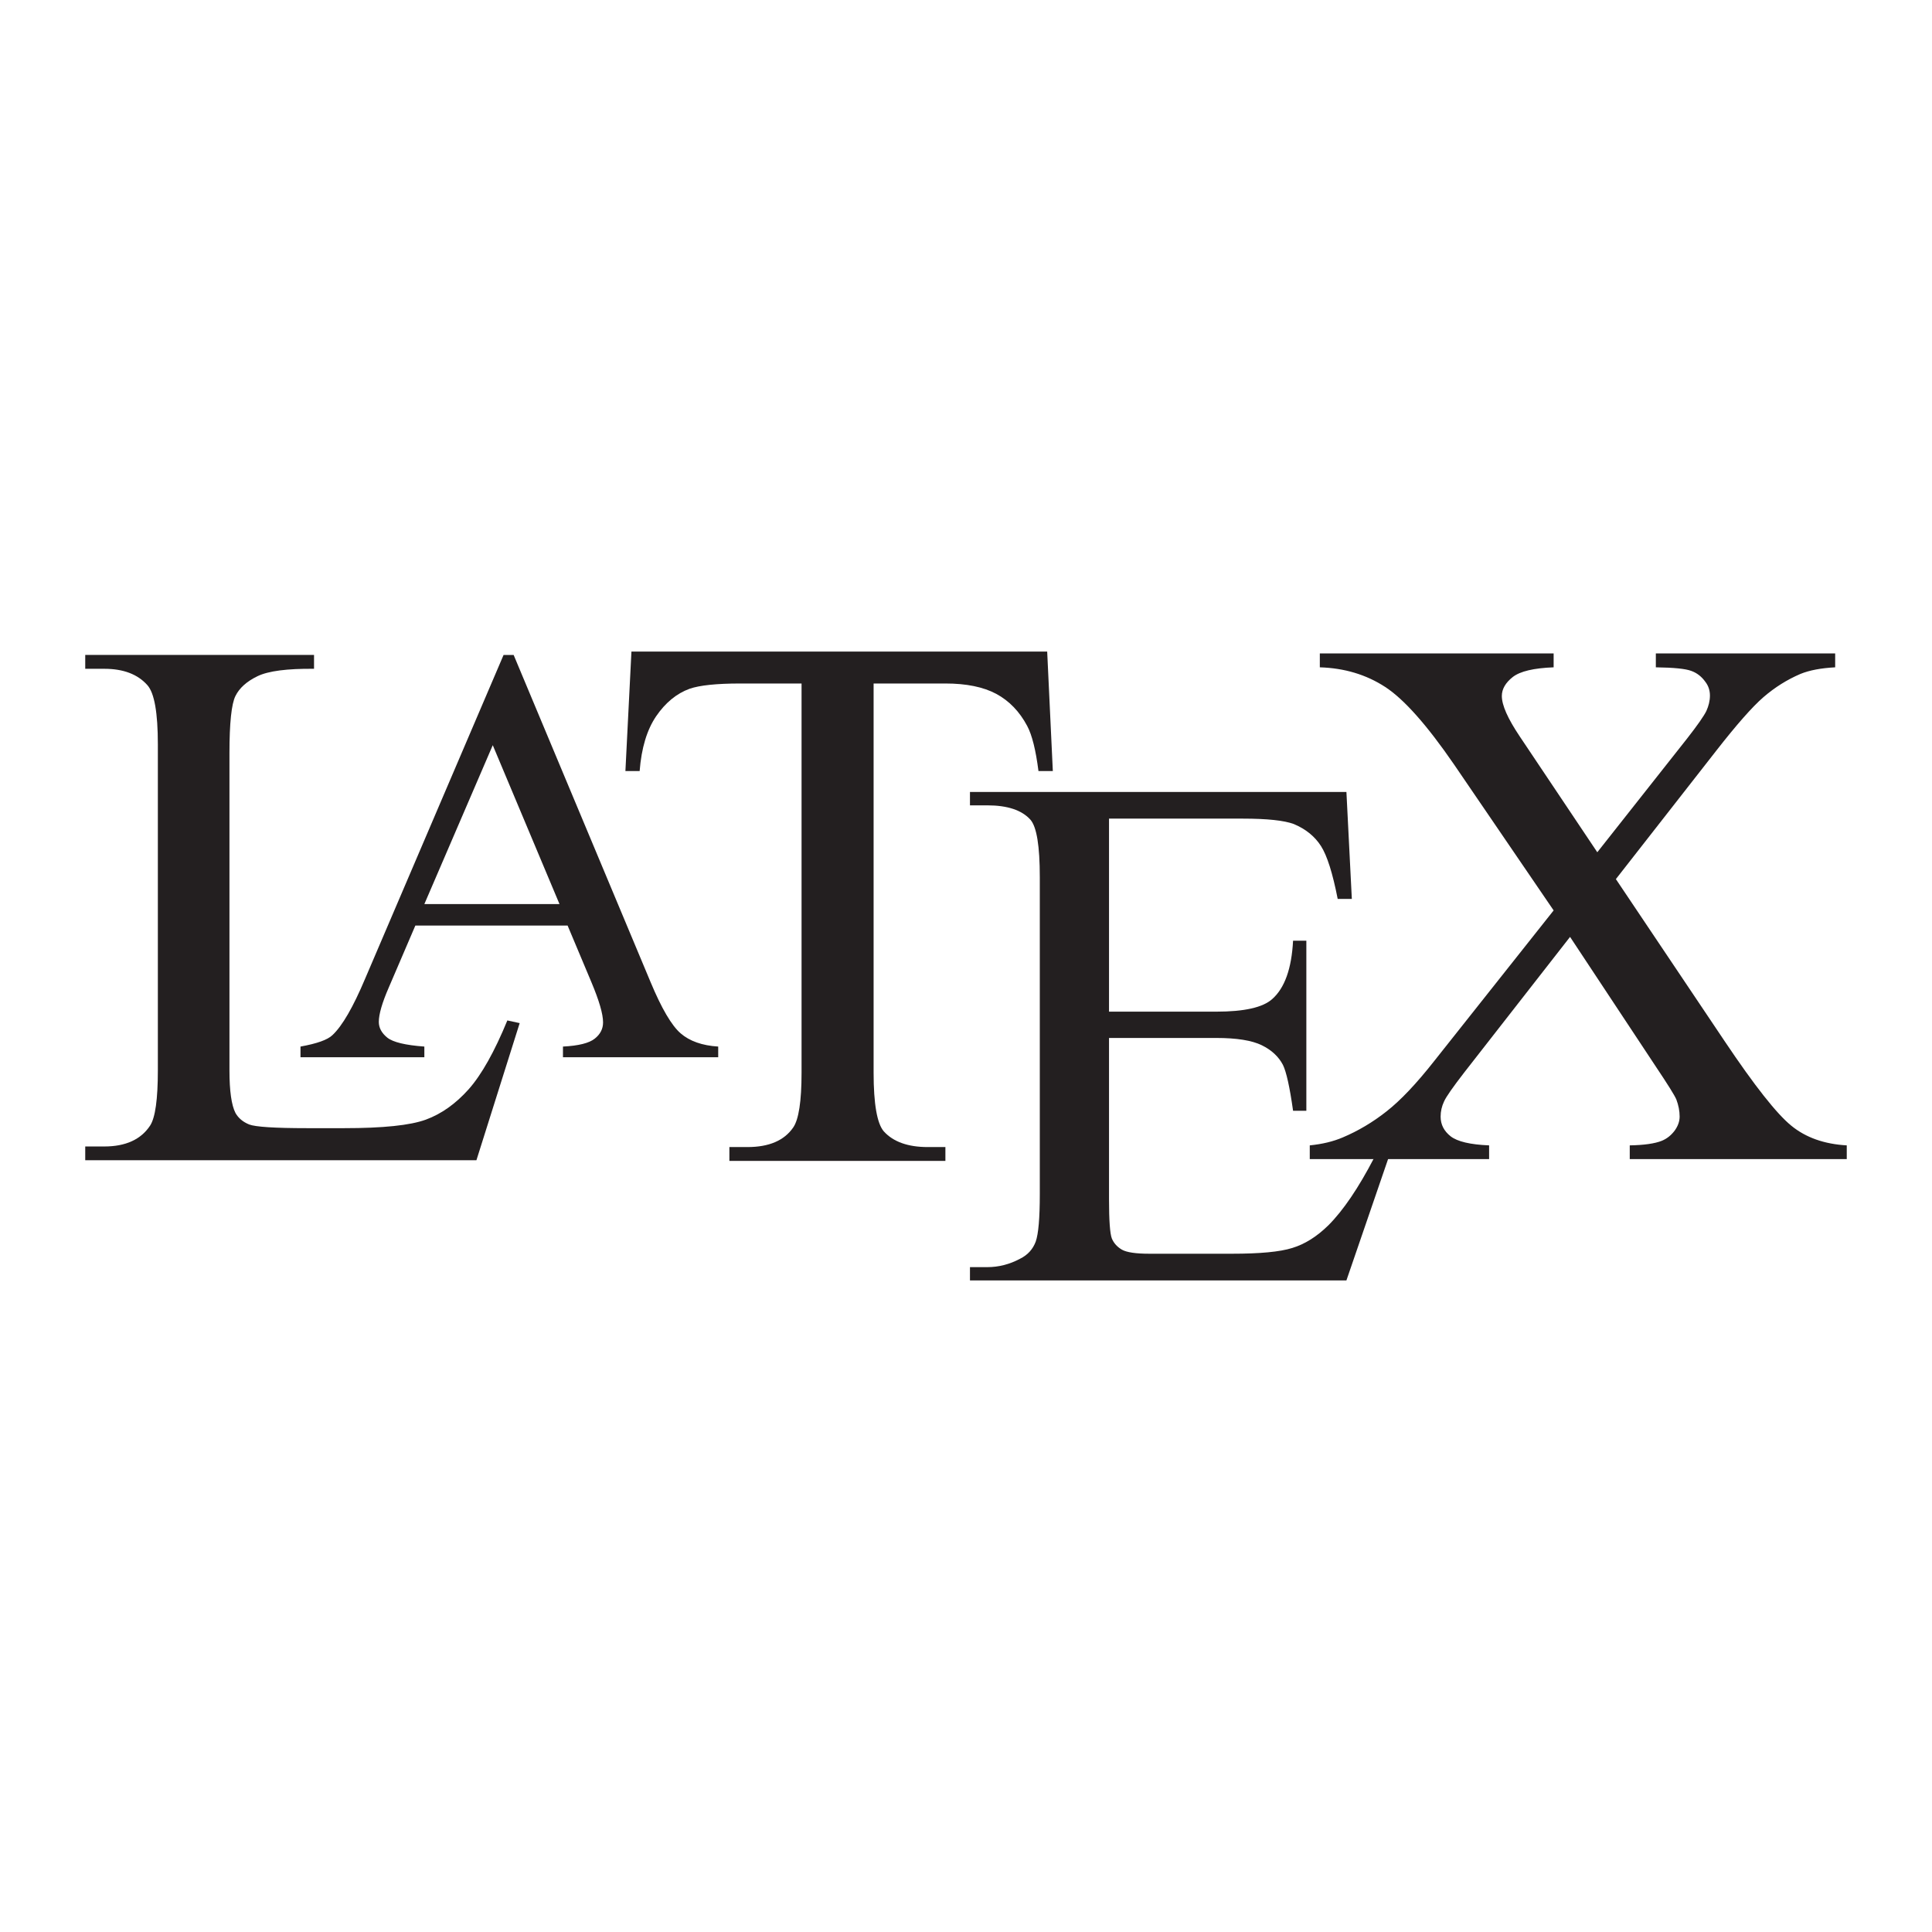
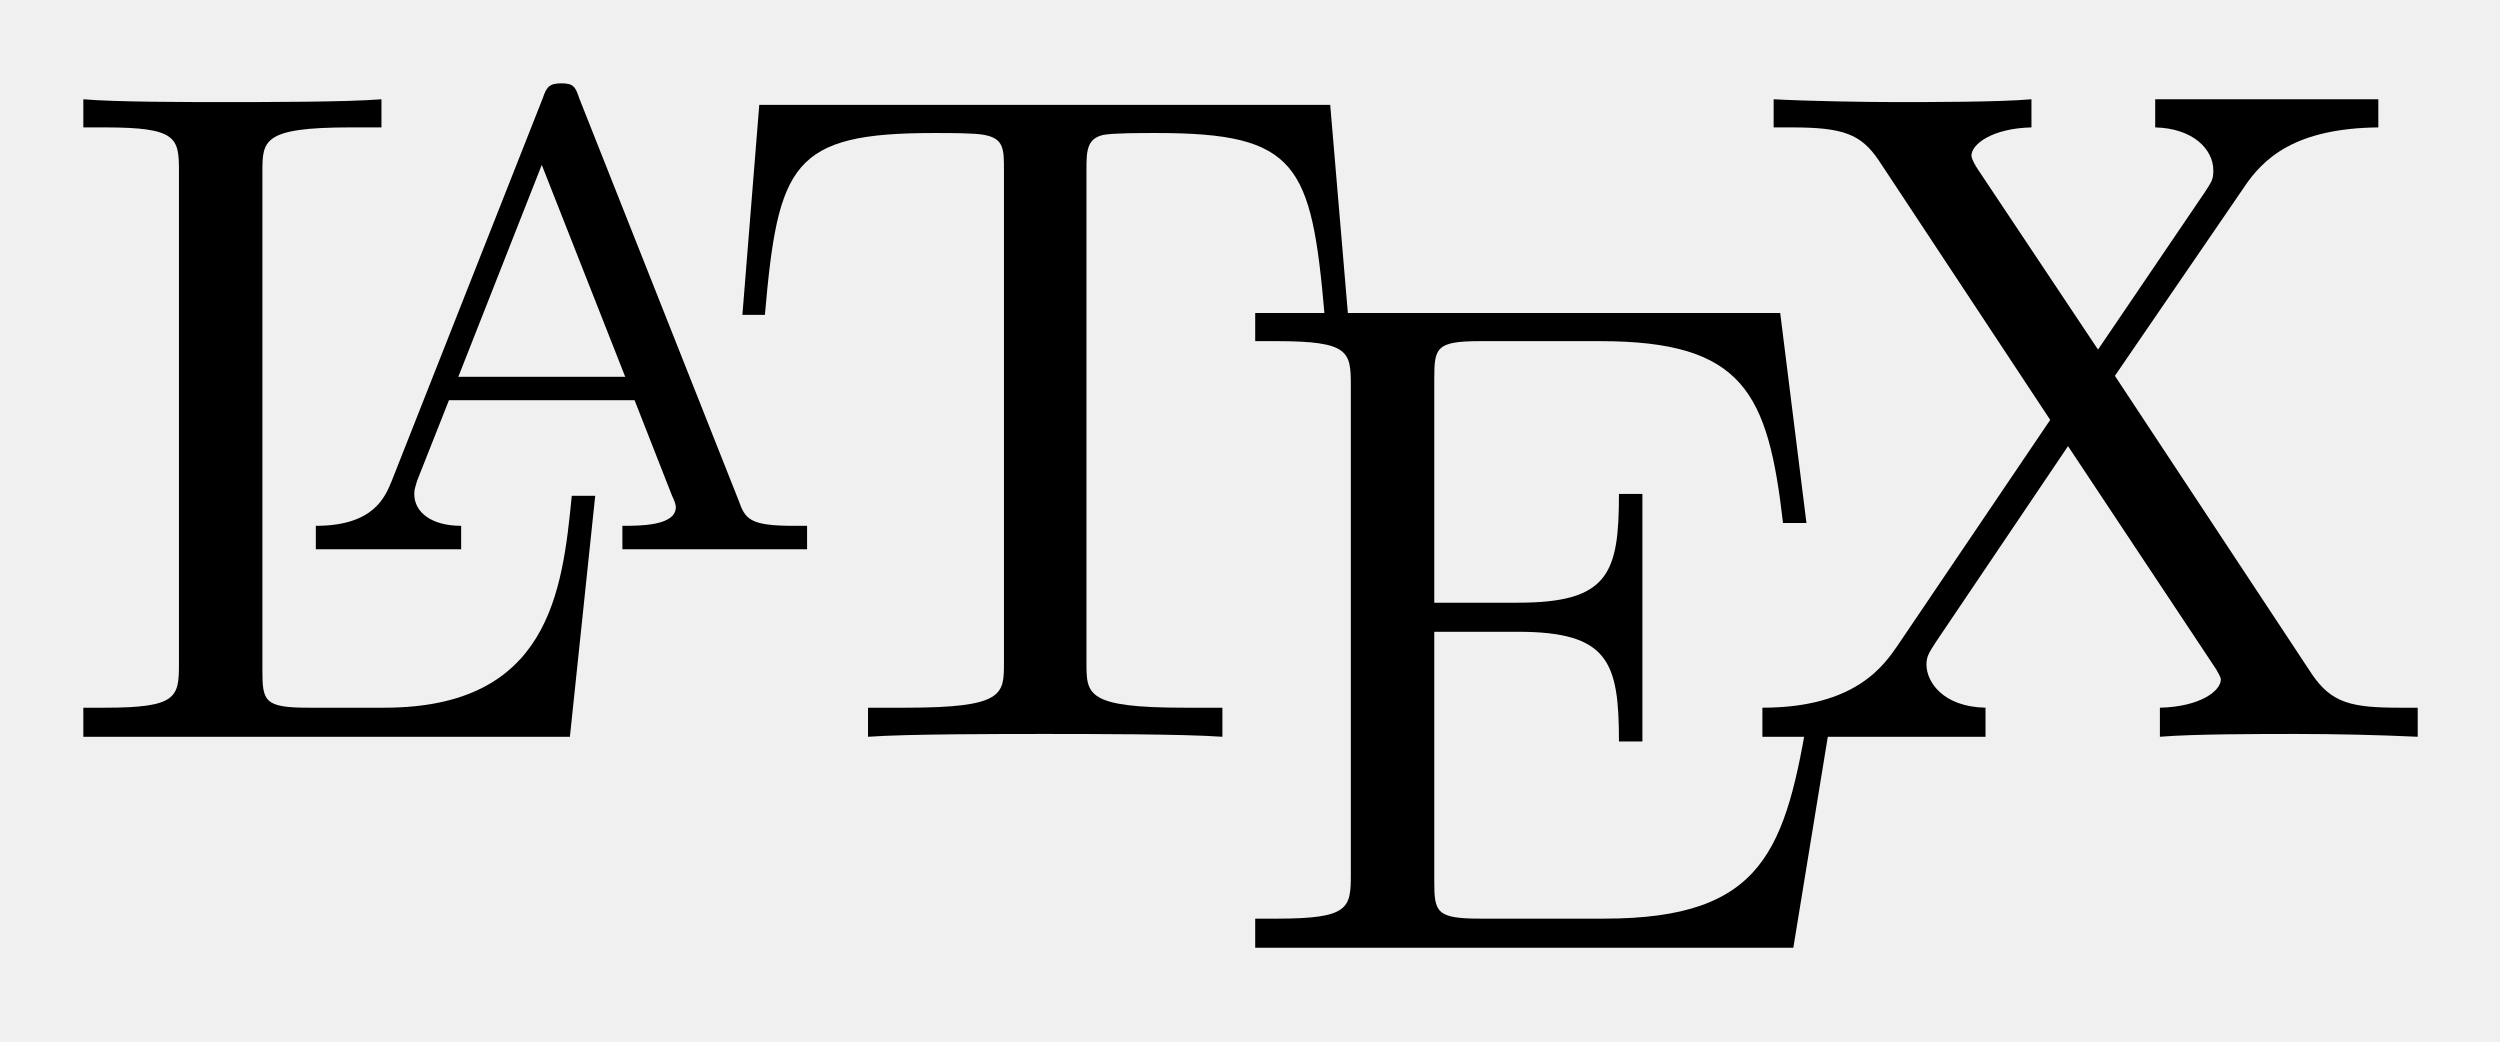
- <svg xmlns="http://www.w3.org/2000/svg" width="39.274mm" height="39.274mm" viewBox="0 0 39.274 39.274" version="1.1" id="svg5873">
-   <defs id="defs5867" />
-   <g id="layer1" transform="translate(0,-0.01633682)">
-     <g transform="matrix(0.203749,0,0,-0.203749,-0.05292706,39.40566)" id="g5883">
-       <g transform="scale(0.1)" id="g5885">
-         <path id="path5887" style="fill:#ffffff;fill-opacity:1;fill-rule:evenodd;stroke:none" d="M 2.598,5.668 H 1930.158 V 1933.228 H 2.598 Z" />
-         <path id="path5889" style="fill:#231f20;fill-opacity:1;fill-rule:evenodd;stroke:none" d="m 508.777,915.121 12.305,-2.664 -43.141,-136.781 H 87.637 v 13.707 h 19.031 c 21.32,0 36.547,6.98 45.684,20.808 5.199,7.989 7.738,26.395 7.738,55.067 V 1190.6 c 0,31.46 -3.43,51.13 -10.406,59 -9.645,10.91 -23.981,16.37 -43.016,16.37 H 87.637 v 13.83 H 315.91 v -13.83 c -26.773,0.25 -45.555,-2.16 -56.344,-7.36 -10.781,-5.2 -18.14,-11.8 -22.074,-19.8 -3.933,-7.86 -5.965,-26.9 -5.965,-56.84 V 865.258 c 0,-20.555 2.032,-34.641 5.965,-42.383 2.918,-5.203 7.485,-9.008 13.703,-11.547 6.215,-2.41 25.504,-3.676 57.985,-3.676 h 36.8 c 38.7,0 65.856,2.793 81.458,8.5 15.609,5.711 29.82,15.86 42.765,30.325 12.817,14.464 25.754,37.437 38.574,68.644 v 0" />
-         <path id="path5891" style="fill:#231f20;fill-opacity:1;fill-rule:evenodd;stroke:none" d="M 568.91,1009.77 H 416.988 l -26.574,-61.934 c -6.617,-15.215 -9.875,-26.574 -9.875,-34.176 0,-5.933 2.863,-11.164 8.496,-15.711 5.727,-4.539 17.973,-7.511 36.942,-8.886 V 878.391 H 302.398 v 10.672 c 16.403,2.96 26.973,6.714 31.813,11.359 9.879,9.187 20.742,28.051 32.695,56.402 L 505,1279.74 h 10.078 L 651.691,953.363 c 10.965,-26.269 20.942,-43.261 29.93,-51.066 8.988,-7.805 21.535,-12.246 37.535,-13.234 V 878.391 H 564.27 v 10.672 c 15.609,0.789 26.175,3.457 31.707,7.906 5.531,4.34 8.3,9.773 8.3,16.195 0,8.488 -3.953,21.828 -11.66,40.199 z m -8.097,21.44 -66.579,158.54 -68.257,-158.54 h 134.836 v 0" />
-         <path id="path5893" style="fill:#231f20;fill-opacity:1;fill-rule:evenodd;stroke:none" d="m 1047.38,1283.15 5.63,-119.21 h -14.32 c -2.69,20.98 -6.4,35.94 -11.26,45.02 -7.68,14.46 -18.04,25.07 -30.825,31.98 -12.917,6.9 -29.8,10.36 -50.777,10.36 H 874.203 V 862.98 c 0,-31.21 3.449,-50.652 10.106,-58.453 9.461,-10.492 24.168,-15.73 43.867,-15.73 h 17.652 V 774.98 H 730.305 v 13.817 h 18.039 c 21.484,0 36.707,6.519 45.66,19.562 5.5,7.934 8.312,26.223 8.312,54.621 V 1251.3 H 741.18 c -23.664,0 -40.551,-1.79 -50.524,-5.24 -13.047,-4.74 -24.176,-13.95 -33.386,-27.38 -9.207,-13.55 -14.707,-31.72 -16.497,-54.74 h -14.199 l 6.012,119.21 h 414.794 v 0" />
-         <path id="path5895" style="fill:#231f20;fill-opacity:1;fill-rule:evenodd;stroke:none" d="M 1109.07,1116.48 V 923.895 h 107.09 c 27.84,0 46.36,4.175 55.68,12.515 12.52,11.039 19.39,30.418 20.86,58.266 h 13.25 V 825.031 h -13.25 c -3.32,23.672 -6.75,38.883 -10.06,45.633 -4.29,8.336 -11.41,14.961 -21.22,19.746 -9.82,4.781 -24.9,7.235 -45.26,7.235 H 1109.07 V 736.957 c 0,-21.586 0.98,-34.715 2.82,-39.375 1.96,-4.66 5.27,-8.344 10.06,-11.164 4.78,-2.695 13.98,-4.043 27.35,-4.043 h 82.68 c 27.47,0 47.59,1.836 59.98,5.762 12.51,3.804 24.41,11.285 35.94,22.566 14.85,14.848 30.06,37.297 45.63,67.227 h 14.35 L 1345.93,655.754 H 970.34 V 669 h 17.293 c 11.406,0 22.327,2.824 32.627,8.34 7.73,3.805 12.88,9.57 15.7,17.176 2.7,7.726 4.05,23.429 4.05,47.097 v 316.597 c 0,30.92 -3.06,49.93 -9.32,57.17 -8.59,9.57 -22.94,14.35 -43.057,14.35 H 970.34 v 13.37 h 375.59 l 5.4,-106.72 h -14.11 c -5.02,25.64 -10.54,43.18 -16.68,52.75 -6.13,9.57 -15.08,16.92 -27.11,21.96 -9.56,3.55 -26.49,5.39 -50.66,5.39 h -133.7 v 0" />
-         <path id="path5897" style="fill:#231f20;fill-opacity:1;fill-rule:evenodd;stroke:none" d="m 1614.77,1056.14 108.31,-161.402 c 29.97,-44.699 52.2,-72.894 66.8,-84.703 14.48,-11.808 32.89,-18.285 55.24,-19.558 v -13.711 h -216.51 v 13.711 c 14.34,0.257 25.02,1.785 32,4.578 5.2,2.156 9.39,5.586 12.82,10.152 3.3,4.574 4.95,9.273 4.95,13.973 0,5.711 -1.14,11.429 -3.3,17.144 -1.78,4.192 -8.63,15.106 -20.44,32.754 l -85.59,129.406 -105.66,-135.371 c -11.17,-14.472 -17.9,-24 -20.05,-28.824 -2.29,-4.824 -3.43,-9.91 -3.43,-15.109 0,-7.996 3.43,-14.477 10.03,-19.684 6.72,-5.207 19.55,-8.254 38.35,-9.019 v -13.711 h -178.93 v 13.711 c 12.7,1.273 23.5,3.941 32.77,7.878 15.36,6.477 29.96,15.11 43.8,26.024 13.98,10.926 29.85,27.691 47.62,50.293 l 119.12,150.228 -99.3,145.52 c -27.05,39.37 -50.04,65.28 -68.83,77.47 -18.92,12.31 -40.63,18.79 -65.15,19.55 v 13.84 h 233.28 v -13.84 c -19.81,-0.76 -33.4,-3.93 -40.76,-9.65 -7.24,-5.71 -10.92,-12.06 -10.92,-18.92 0,-9.27 5.96,-22.6 17.78,-40.25 l 77.46,-115.69 89.65,113.53 c 10.41,13.33 16.76,22.47 19.17,27.42 2.29,5.08 3.56,10.16 3.56,15.37 0,5.2 -1.53,9.78 -4.57,13.71 -3.69,5.21 -8.39,8.9 -14.1,10.92 -5.71,2.16 -17.52,3.31 -35.3,3.56 v 13.84 h 178.92 v -13.84 c -14.09,-0.76 -25.65,-2.92 -34.66,-6.6 -13.34,-5.71 -25.65,-13.46 -36.83,-23.11 -11.18,-9.65 -26.92,-27.56 -47.24,-53.59 l -100.06,-128 v 0" />
-       </g>
-     </g>
+ <svg xmlns="http://www.w3.org/2000/svg" version="1.0" width="1200" height="500" overflow="scroll">
+   <g transform="matrix(45,0,0,45,40,40)" fill="black">
+     <path transform="translate(0,0.17)" d="M5.46,4.23 C5.46,4.23 5.21,4.23 5.21,4.23 C5.11,5.25 4.97,6.49 3.21,6.49 C3.21,6.49 2.4,6.49 2.4,6.49 C1.93,6.49 1.91,6.42 1.91,6.09 C1.91,6.09 1.91,0.78 1.91,0.78 C1.91,0.44 1.91,0.3 2.85,0.3 C2.85,0.3 3.18,0.3 3.18,0.3 C3.18,0.3 3.18,0 3.18,0 C2.82,0.03 1.92,0.03 1.51,0.03 C1.12,0.03 0.34,0.03 0,0 C0,0 0,0.3 0,0.3 C0,0.3 0.23,0.3 0.23,0.3 C1,0.3 1.02,0.41 1.02,0.77 C1.02,0.77 1.02,6.02 1.02,6.02 C1.02,6.38 1,6.49 0.23,6.49 C0.23,6.49 0,6.49 0,6.49 C0,6.49 0,6.8 0,6.8 C0,6.8 5.19,6.8 5.19,6.8 C5.19,6.8 5.46,4.23 5.46,4.23 z" />
+     <path transform="translate(2.48)" d="M2.81,0.16 C2.77,0.04 2.75,0 2.62,0 C2.49,0 2.46,0.04 2.42,0.16 C2.42,0.16 0.81,4.24 0.81,4.24 C0.74,4.41 0.62,4.72 0,4.72 C0,4.72 0,4.97 0,4.97 C0,4.97 1.55,4.97 1.55,4.97 C1.55,4.97 1.55,4.72 1.55,4.72 C1.24,4.72 1.05,4.58 1.05,4.38 C1.05,4.33 1.06,4.31 1.08,4.24 C1.08,4.24 1.42,3.38 1.42,3.38 C1.42,3.38 3.4,3.38 3.4,3.38 C3.4,3.38 3.8,4.4 3.8,4.4 C3.82,4.44 3.84,4.49 3.84,4.52 C3.84,4.72 3.46,4.72 3.27,4.72 C3.27,4.72 3.27,4.97 3.27,4.97 C3.27,4.97 5.24,4.97 5.24,4.97 C5.24,4.97 5.24,4.72 5.24,4.72 C5.24,4.72 5.1,4.72 5.1,4.72 C4.63,4.72 4.58,4.65 4.51,4.45 C4.51,4.45 2.81,0.16 2.81,0.16 z M2.41,0.87 C2.41,0.87 3.3,3.13 3.3,3.13 C3.3,3.13 1.52,3.13 1.52,3.13 C1.52,3.13 2.41,0.87 2.41,0.87 z" />
+     <path transform="translate(7.03,0.23)" d="M6.27,0 C6.27,0 0.18,0 0.18,0 C0.18,0 0,2.24 0,2.24 C0,2.24 0.24,2.24 0.24,2.24 C0.38,0.63 0.53,0.3 2.04,0.3 C2.22,0.3 2.48,0.3 2.58,0.32 C2.79,0.36 2.79,0.47 2.79,0.7 C2.79,0.7 2.79,5.95 2.79,5.95 C2.79,6.29 2.79,6.43 1.74,6.43 C1.74,6.43 1.34,6.43 1.34,6.43 C1.34,6.43 1.34,6.74 1.34,6.74 C1.75,6.71 2.76,6.71 3.22,6.71 C3.68,6.71 4.71,6.71 5.12,6.74 C5.12,6.74 5.12,6.43 5.12,6.43 C5.12,6.43 4.72,6.43 4.72,6.43 C3.67,6.43 3.67,6.29 3.67,5.95 C3.67,5.95 3.67,0.7 3.67,0.7 C3.67,0.5 3.67,0.36 3.85,0.32 C3.96,0.3 4.23,0.3 4.42,0.3 C5.92,0.3 6.07,0.63 6.21,2.24 C6.21,2.24 6.46,2.24 6.46,2.24 C6.46,2.24 6.27,0 6.27,0 z" />
+     <path transform="translate(12.5,2.45)" d="M6.16,4.2 C6.16,4.2 5.91,4.2 5.91,4.2 C5.66,5.73 5.43,6.46 3.72,6.46 C3.72,6.46 2.4,6.46 2.4,6.46 C1.93,6.46 1.91,6.39 1.91,6.06 C1.91,6.06 1.91,3.4 1.91,3.4 C1.91,3.4 2.8,3.4 2.8,3.4 C3.77,3.4 3.88,3.72 3.88,4.57 C3.88,4.57 4.13,4.57 4.13,4.57 C4.13,4.57 4.13,1.93 4.13,1.93 C4.13,1.93 3.88,1.93 3.88,1.93 C3.88,2.78 3.77,3.09 2.8,3.09 C2.8,3.09 1.91,3.09 1.91,3.09 C1.91,3.09 1.91,0.7 1.91,0.7 C1.91,0.37 1.93,0.3 2.4,0.3 C2.4,0.3 3.68,0.3 3.68,0.3 C5.21,0.3 5.47,0.85 5.63,2.24 C5.63,2.24 5.88,2.24 5.88,2.24 C5.88,2.24 5.6,0 5.6,0 C5.6,0 0,0 0,0 C0,0 0,0.3 0,0.3 C0,0.3 0.23,0.3 0.23,0.3 C1,0.3 1.02,0.41 1.02,0.77 C1.02,0.77 1.02,5.99 1.02,5.99 C1.02,6.35 1,6.46 0.23,6.46 C0.23,6.46 0,6.46 0,6.46 C0,6.46 0,6.77 0,6.77 C0,6.77 5.74,6.77 5.74,6.77 C5.74,6.77 6.16,4.2 6.16,4.2 z" />
+     <path transform="translate(17.91,0.17)" d="M3.76,2.95 C3.76,2.95 5.13,0.95 5.13,0.95 C5.34,0.63 5.68,0.31 6.57,0.3 C6.57,0.3 6.57,0 6.57,0 C6.57,0 4.19,0 4.19,0 C4.19,0 4.19,0.3 4.19,0.3 C4.59,0.31 4.81,0.53 4.81,0.76 C4.81,0.86 4.79,0.88 4.72,0.99 C4.72,0.99 3.58,2.67 3.58,2.67 C3.58,2.67 2.3,0.75 2.3,0.75 C2.28,0.72 2.23,0.64 2.23,0.6 C2.23,0.48 2.45,0.31 2.87,0.3 C2.87,0.3 2.87,0 2.87,0 C2.53,0.03 1.8,0.03 1.42,0.03 C1.11,0.03 0.49,0.02 0.12,0 C0.12,0 0.12,0.3 0.12,0.3 C0.12,0.3 0.31,0.3 0.31,0.3 C0.86,0.3 1.05,0.37 1.24,0.65 C1.24,0.65 3.07,3.42 3.07,3.42 C3.07,3.42 1.44,5.83 1.44,5.83 C1.3,6.03 1,6.49 0,6.49 C0,6.49 0,6.8 0,6.8 C0,6.8 2.38,6.8 2.38,6.8 C2.38,6.8 2.38,6.49 2.38,6.49 C1.92,6.48 1.75,6.21 1.75,6.03 C1.75,5.94 1.78,5.9 1.85,5.79 C1.85,5.79 3.26,3.7 3.26,3.7 C3.26,3.7 4.84,6.08 4.84,6.08 C4.86,6.12 4.89,6.16 4.89,6.19 C4.89,6.31 4.67,6.48 4.24,6.49 C4.24,6.49 4.24,6.8 4.24,6.8 C4.59,6.77 5.32,6.77 5.69,6.77 C6.11,6.77 6.57,6.78 6.99,6.8 C6.99,6.8 6.99,6.49 6.99,6.49 C6.99,6.49 6.8,6.49 6.8,6.49 C6.28,6.49 6.07,6.44 5.86,6.13 C5.86,6.13 3.76,2.95 3.76,2.95 z" />
  </g>
</svg>
